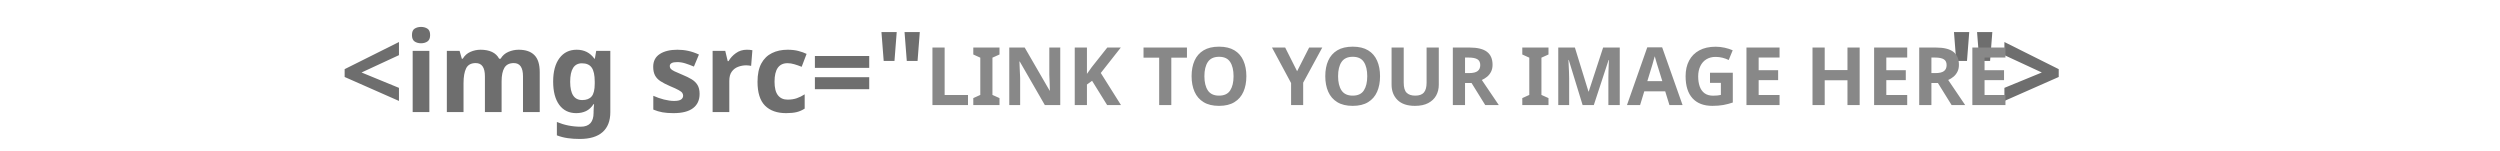
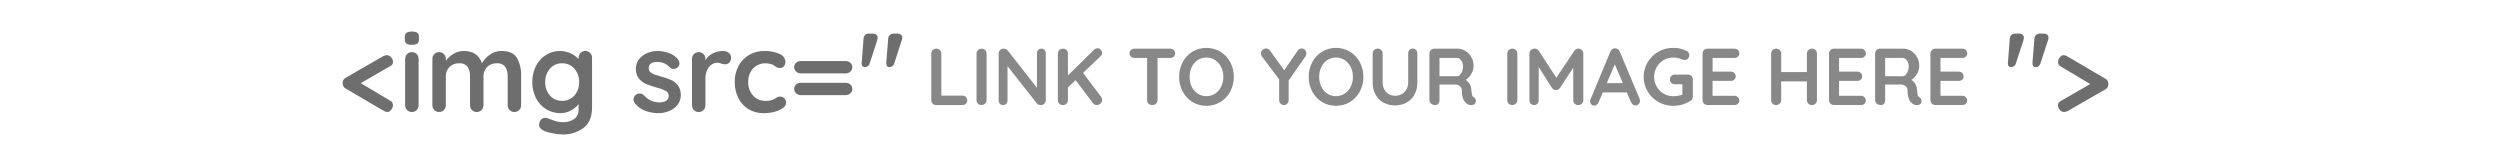
<svg xmlns="http://www.w3.org/2000/svg" width="714" height="43" viewBox="0 0 714 43">
  <defs>
    <clipPath id="clip-img_example">
      <rect width="714" height="43" />
    </clipPath>
  </defs>
  <g id="img_example" data-name="img example" clip-path="url(#clip-img_example)">
-     <text id="_img_src_" data-name="&lt;img src=&quot;                                   &quot;&gt; " transform="translate(-7)" fill="#6e6e6e" font-size="32" font-family="Quicksand-Bold, Quicksand" font-weight="700">
-       <tspan x="104.056" y="32" xml:space="preserve">&lt;img src="                                   "&gt; </tspan>
-     </text>
-     <text id="Link_to_your_Image_Here" data-name="Link to your Image Here" transform="translate(258 7)" fill="#888" font-size="23" font-family="Quicksand-Bold, Quicksand" font-weight="700">
-       <tspan x="6.242" y="23">LINK TO YOUR IMAGE HERE</tspan>
-     </text>
+     <path id="Path_16" data-name="Path 16" d="M118.52,28.8a1.315,1.315,0,0,1,.7,1.248,2,2,0,0,1-.528,1.344,1.465,1.465,0,0,1-1.072.608,1.687,1.687,0,0,1-.736-.208q-.416-.208-.864-.464l-10.4-6.112a1.417,1.417,0,0,1-.576-.624,1.935,1.935,0,0,1-.192-.848,1.905,1.905,0,0,1,.192-.864,1.437,1.437,0,0,1,.576-.608l10.4-5.984a3.215,3.215,0,0,1,1.472-.544,1.614,1.614,0,0,1,1.2.624,1.929,1.929,0,0,1,.56,1.3,1.282,1.282,0,0,1-.7,1.152l-8.512,4.928Zm8.032,1.248a1.919,1.919,0,0,1-.544,1.392,1.971,1.971,0,0,1-2.752,0,1.919,1.919,0,0,1-.544-1.392V16.832a1.919,1.919,0,0,1,.544-1.392,1.971,1.971,0,0,1,2.752,0,1.919,1.919,0,0,1,.544,1.392ZM124.6,12.8a2.542,2.542,0,0,1-1.536-.352,1.5,1.5,0,0,1-.448-1.248v-.608a1.451,1.451,0,0,1,.48-1.248,3.6,3.6,0,0,1,3.1,0,1.5,1.5,0,0,1,.448,1.248V11.2a1.47,1.47,0,0,1-.464,1.264A2.794,2.794,0,0,1,124.6,12.8Zm25.632,1.76q3.168,0,4.384,1.936a10.048,10.048,0,0,1,1.216,5.36v8.192a1.919,1.919,0,0,1-.544,1.392,1.971,1.971,0,0,1-2.752,0,1.919,1.919,0,0,1-.544-1.392V21.856a4.852,4.852,0,0,0-.688-2.768,2.714,2.714,0,0,0-2.416-1.008,3.657,3.657,0,0,0-2.8,1.072,3.792,3.792,0,0,0-1.008,2.7v8.192a1.919,1.919,0,0,1-.544,1.392,1.971,1.971,0,0,1-2.752,0,1.919,1.919,0,0,1-.544-1.392V21.856a4.852,4.852,0,0,0-.688-2.768,2.714,2.714,0,0,0-2.416-1.008,3.657,3.657,0,0,0-2.8,1.072,3.792,3.792,0,0,0-1.008,2.7v8.192a1.919,1.919,0,0,1-.544,1.392,1.971,1.971,0,0,1-2.752,0,1.919,1.919,0,0,1-.544-1.392V16.832a1.919,1.919,0,0,1,.544-1.392,1.971,1.971,0,0,1,2.752,0,1.919,1.919,0,0,1,.544,1.392v.512a7.815,7.815,0,0,1,2.192-1.968,5.542,5.542,0,0,1,2.96-.816q4.032,0,5.152,3.52a7.536,7.536,0,0,1,2.224-2.432A5.576,5.576,0,0,1,150.232,14.56Zm23.936,0a1.865,1.865,0,0,1,1.376.544,1.905,1.905,0,0,1,.544,1.408v14.24q0,3.9-2.416,5.776a9.71,9.71,0,0,1-6.128,1.872,15.028,15.028,0,0,1-2.64-.32,11.634,11.634,0,0,1-2.384-.64q-1.568-.672-1.568-1.856a1.644,1.644,0,0,1,.1-.512A1.983,1.983,0,0,1,161.7,34a1.589,1.589,0,0,1,1.008-.368,1.91,1.91,0,0,1,.608.1q.128.032,1.584.592a7.436,7.436,0,0,0,2.64.56,5.554,5.554,0,0,0,3.536-.944,3.24,3.24,0,0,0,1.168-2.672V29.728a6.377,6.377,0,0,1-2.128,1.792,6.14,6.14,0,0,1-3.056.8,7.613,7.613,0,0,1-4.08-1.136,7.957,7.957,0,0,1-2.9-3.152,9.713,9.713,0,0,1-1.056-4.576,9.933,9.933,0,0,1,1.04-4.592A7.9,7.9,0,0,1,162.92,15.7a7.4,7.4,0,0,1,4.016-1.136,6.967,6.967,0,0,1,3.04.672,7.15,7.15,0,0,1,2.272,1.632v-.352a1.919,1.919,0,0,1,.544-1.392A1.837,1.837,0,0,1,174.168,14.56ZM167.544,28.8a4.487,4.487,0,0,0,3.5-1.52,5.521,5.521,0,0,0,1.36-3.824,5.581,5.581,0,0,0-1.36-3.84,4.466,4.466,0,0,0-3.5-1.536,4.418,4.418,0,0,0-3.488,1.536,5.621,5.621,0,0,0-1.344,3.84,5.561,5.561,0,0,0,1.344,3.824A4.439,4.439,0,0,0,167.544,28.8Zm20.672.544a1.555,1.555,0,0,1-.288-.96,1.82,1.82,0,0,1,1.76-1.7,1.805,1.805,0,0,1,1.28.608,6.749,6.749,0,0,0,2,1.472,5.963,5.963,0,0,0,2.512.48q2.5-.1,2.5-1.888a1.53,1.53,0,0,0-.848-1.408,11.968,11.968,0,0,0-2.64-.96,22.884,22.884,0,0,1-3.024-1.024,5.35,5.35,0,0,1-2.016-1.552,4.3,4.3,0,0,1-.848-2.8,4.236,4.236,0,0,1,.88-2.672,5.792,5.792,0,0,1,2.3-1.76,7.452,7.452,0,0,1,3.024-.624,9.293,9.293,0,0,1,3.264.608,5.677,5.677,0,0,1,2.56,1.792,1.78,1.78,0,0,1,.416,1.152,1.486,1.486,0,0,1-.608,1.216,1.612,1.612,0,0,1-1.024.352,1.559,1.559,0,0,1-1.152-.448,4.065,4.065,0,0,0-1.488-1.12,4.92,4.92,0,0,0-2.064-.416q-2.432,0-2.432,1.76a1.506,1.506,0,0,0,.448,1.136,3.061,3.061,0,0,0,1.136.672q.688.24,1.936.592a21.161,21.161,0,0,1,2.88.992,4.943,4.943,0,0,1,1.952,1.568,4.492,4.492,0,0,1,.8,2.784,4.268,4.268,0,0,1-.928,2.736,5.874,5.874,0,0,1-2.384,1.776,7.7,7.7,0,0,1-2.992.608,10.837,10.837,0,0,1-3.936-.7A6.541,6.541,0,0,1,188.216,29.344ZM213.528,14.56a2.447,2.447,0,0,1,1.616.544,1.622,1.622,0,0,1,.656,1.28,1.983,1.983,0,0,1-.512,1.488,1.688,1.688,0,0,1-1.216.5,3.193,3.193,0,0,1-1.088-.224q-.1-.032-.432-.128a2.61,2.61,0,0,0-.72-.1,2.844,2.844,0,0,0-1.6.512,3.736,3.736,0,0,0-1.264,1.552,5.714,5.714,0,0,0-.5,2.48v7.584a1.919,1.919,0,0,1-.544,1.392,1.971,1.971,0,0,1-2.752,0,1.919,1.919,0,0,1-.544-1.392V16.832a1.919,1.919,0,0,1,.544-1.392,1.971,1.971,0,0,1,2.752,0,1.919,1.919,0,0,1,.544,1.392v.416a4.848,4.848,0,0,1,2.112-2A6.493,6.493,0,0,1,213.528,14.56Zm11.744,0a9.689,9.689,0,0,1,4.384.848,2.542,2.542,0,0,1,1.664,2.256A1.933,1.933,0,0,1,230.9,18.9a1.32,1.32,0,0,1-1.088.528,2.044,2.044,0,0,1-.832-.144,2.987,2.987,0,0,1-.624-.384,4.451,4.451,0,0,0-.592-.4,4.015,4.015,0,0,0-.944-.288,5.265,5.265,0,0,0-1.008-.128,4.838,4.838,0,0,0-3.76,1.488,5.538,5.538,0,0,0-1.36,3.888,5.483,5.483,0,0,0,1.376,3.824,4.536,4.536,0,0,0,3.52,1.52,5.445,5.445,0,0,0,2.336-.384,4.327,4.327,0,0,0,.528-.336,3.632,3.632,0,0,1,.624-.368,1.73,1.73,0,0,1,.7-.128,1.62,1.62,0,0,1,1.264.512,1.879,1.879,0,0,1,.464,1.312,1.853,1.853,0,0,1-.9,1.44,6.978,6.978,0,0,1-2.368,1.072,11.914,11.914,0,0,1-3.136.4,8.1,8.1,0,0,1-4.336-1.152,7.747,7.747,0,0,1-2.9-3.184,9.918,9.918,0,0,1-1.024-4.528,9.664,9.664,0,0,1,1.072-4.608A7.887,7.887,0,0,1,220.92,15.7,8.383,8.383,0,0,1,225.272,14.56Zm10.432,6.4a1.855,1.855,0,0,1-1.344-.528,1.7,1.7,0,0,1-.544-1.264,1.6,1.6,0,0,1,.544-1.232,1.921,1.921,0,0,1,1.344-.5h12.832a1.921,1.921,0,0,1,1.344.5,1.6,1.6,0,0,1,.544,1.232,1.7,1.7,0,0,1-.544,1.264,1.855,1.855,0,0,1-1.344.528Zm0,6.208a1.855,1.855,0,0,1-1.344-.528,1.7,1.7,0,0,1-.544-1.264,1.6,1.6,0,0,1,.544-1.232,1.921,1.921,0,0,1,1.344-.5h12.832a1.921,1.921,0,0,1,1.344.5,1.6,1.6,0,0,1,.544,1.232,1.7,1.7,0,0,1-.544,1.264,1.855,1.855,0,0,1-1.344.528Zm17.92-16.032A1.491,1.491,0,0,1,255.288,9.6h.928a1.589,1.589,0,0,1,1.072.32,1.087,1.087,0,0,1,.368.864,2.453,2.453,0,0,1-.1.64l-2.176,6.688a1.376,1.376,0,0,1-1.344,1.056.861.861,0,0,1-.752-.336,1.417,1.417,0,0,1-.176-.976Zm7.04,0A1.512,1.512,0,0,1,262.328,9.6h.928a1.646,1.646,0,0,1,1.072.3,1.039,1.039,0,0,1,.368.848,1.966,1.966,0,0,1-.128.672l-2.176,6.688a1.376,1.376,0,0,1-1.344,1.056q-1.024,0-.928-1.344Zm320.32,0A1.491,1.491,0,0,1,582.648,9.6h.928a1.589,1.589,0,0,1,1.072.32,1.087,1.087,0,0,1,.368.864,2.452,2.452,0,0,1-.1.64l-2.176,6.688a1.376,1.376,0,0,1-1.344,1.056.861.861,0,0,1-.752-.336,1.417,1.417,0,0,1-.176-.976Zm7.04,0A1.512,1.512,0,0,1,589.688,9.6h.928a1.647,1.647,0,0,1,1.072.3,1.039,1.039,0,0,1,.368.848,1.966,1.966,0,0,1-.128.672l-2.176,6.688a1.376,1.376,0,0,1-1.344,1.056q-1.024,0-.928-1.344Zm20.352,11.392a1.417,1.417,0,0,1,.576.624,1.935,1.935,0,0,1,.192.848,1.905,1.905,0,0,1-.192.864,1.437,1.437,0,0,1-.576.608l-10.4,5.984A3.215,3.215,0,0,1,596.5,32a1.614,1.614,0,0,1-1.2-.624,1.929,1.929,0,0,1-.56-1.3,1.282,1.282,0,0,1,.7-1.152L603.96,24l-8.48-5.056a1.315,1.315,0,0,1-.7-1.248,2,2,0,0,1,.528-1.344,1.465,1.465,0,0,1,1.072-.608,1.687,1.687,0,0,1,.736.208q.416.208.864.464Z" transform="translate(-7)" fill="#6e6e6e" />
+     <path id="Path_17" data-name="Path 17" d="M16.845,20.309a1.4,1.4,0,0,1,1,.379,1.283,1.283,0,0,1,.4.978,1.256,1.256,0,0,1-.4.955,1.4,1.4,0,0,1-1,.379H9.37a1.375,1.375,0,0,1-1.4-1.4V8.3a1.339,1.339,0,0,1,.414-1,1.455,1.455,0,0,1,1.058-.4,1.369,1.369,0,0,1,.989.4,1.339,1.339,0,0,1,.414,1V20.309ZM23.767,21.6a1.3,1.3,0,0,1-.437,1,1.448,1.448,0,0,1-1.012.4,1.387,1.387,0,0,1-1.024-.4,1.358,1.358,0,0,1-.4-1V8.3a1.339,1.339,0,0,1,.414-1,1.455,1.455,0,0,1,1.058-.4,1.369,1.369,0,0,1,.989.4,1.339,1.339,0,0,1,.414,1ZM39.431,6.9a1.173,1.173,0,0,1,.9.368,1.293,1.293,0,0,1,.345.92V21.6a1.375,1.375,0,0,1-1.4,1.4,1.988,1.988,0,0,1-.632-.1.9.9,0,0,1-.449-.288L29.748,11.891v9.821a1.27,1.27,0,0,1-.357.92A1.239,1.239,0,0,1,28.46,23a1.173,1.173,0,0,1-.9-.368,1.293,1.293,0,0,1-.345-.92V8.3a1.375,1.375,0,0,1,1.4-1.4,1.76,1.76,0,0,1,.678.138,1.092,1.092,0,0,1,.495.368l8.372,10.672V8.188a1.27,1.27,0,0,1,.356-.92A1.21,1.21,0,0,1,39.431,6.9Zm17.02,13.708a1.641,1.641,0,0,1,.23.448,1.51,1.51,0,0,1,.092.495,1.32,1.32,0,0,1-.471,1.035A1.606,1.606,0,0,1,55.208,23a1.27,1.27,0,0,1-.575-.138,1.256,1.256,0,0,1-.46-.391l-4.991-6.578L47,17.986V21.6a1.348,1.348,0,0,1-.4,1.012A1.439,1.439,0,0,1,45.549,23a1.387,1.387,0,0,1-1.024-.4,1.358,1.358,0,0,1-.4-1V8.3a1.339,1.339,0,0,1,.414-1,1.455,1.455,0,0,1,1.058-.4A1.34,1.34,0,0,1,47,8.3v6.256l7.36-7.245a1.583,1.583,0,0,1,1.127-.529,1.132,1.132,0,0,1,.9.437,1.41,1.41,0,0,1,.368.92,1.253,1.253,0,0,1-.414.9l-5.014,4.784ZM76.207,6.9a1.417,1.417,0,0,1,1.012.368,1.265,1.265,0,0,1,.391.966,1.229,1.229,0,0,1-.391.954,1.444,1.444,0,0,1-1.012.357H72.6V21.6a1.3,1.3,0,0,1-.437,1,1.536,1.536,0,0,1-1.081.4,1.455,1.455,0,0,1-1.058-.4,1.339,1.339,0,0,1-.414-1V9.545H66a1.417,1.417,0,0,1-1.012-.368,1.265,1.265,0,0,1-.391-.966,1.22,1.22,0,0,1,.4-.943A1.427,1.427,0,0,1,66,6.9Zm18.17,8.05a8.73,8.73,0,0,1-1.012,4.175,7.75,7.75,0,0,1-2.795,3,7.847,7.847,0,0,1-8.027,0,7.666,7.666,0,0,1-2.783-3,8.811,8.811,0,0,1-1-4.175,8.811,8.811,0,0,1,1-4.175,7.666,7.666,0,0,1,2.783-3,7.847,7.847,0,0,1,8.027,0,7.75,7.75,0,0,1,2.795,3A8.73,8.73,0,0,1,94.378,14.95Zm-2.99,0a6.208,6.208,0,0,0-.621-2.795,5.012,5.012,0,0,0-1.725-1.99,4.609,4.609,0,0,0-4.98-.012,4.859,4.859,0,0,0-1.7,1.99,6.38,6.38,0,0,0-.609,2.806,6.38,6.38,0,0,0,.609,2.806,4.859,4.859,0,0,0,1.7,1.99,4.609,4.609,0,0,0,4.98-.012,5.012,5.012,0,0,0,1.725-1.99A6.208,6.208,0,0,0,91.387,14.95ZM115.1,8.257a1.536,1.536,0,0,1-.253.851l-4.807,6.877V21.6a1.379,1.379,0,0,1-.391,1,1.267,1.267,0,0,1-.943.4,1.331,1.331,0,0,1-.978-.4,1.358,1.358,0,0,1-.4-1V15.663l-4.784-6.348a1.809,1.809,0,0,1-.414-1.081,1.263,1.263,0,0,1,.472-1,1.519,1.519,0,0,1,1-.4,1.393,1.393,0,0,1,1.127.644l4.048,5.589,3.795-5.543a1.39,1.39,0,0,1,1.15-.69,1.324,1.324,0,0,1,.966.414A1.377,1.377,0,0,1,115.1,8.257Zm16.284,6.693a8.73,8.73,0,0,1-1.012,4.175,7.75,7.75,0,0,1-2.794,3,7.847,7.847,0,0,1-8.027,0,7.666,7.666,0,0,1-2.783-3,8.811,8.811,0,0,1-1-4.175,8.811,8.811,0,0,1,1-4.175,7.666,7.666,0,0,1,2.783-3,7.847,7.847,0,0,1,8.027,0,7.75,7.75,0,0,1,2.794,3A8.73,8.73,0,0,1,131.385,14.95Zm-2.99,0a6.208,6.208,0,0,0-.621-2.795,5.012,5.012,0,0,0-1.725-1.99,4.609,4.609,0,0,0-4.98-.012,4.859,4.859,0,0,0-1.7,1.99,6.38,6.38,0,0,0-.609,2.806,6.38,6.38,0,0,0,.609,2.806,4.859,4.859,0,0,0,1.7,1.99,4.609,4.609,0,0,0,4.98-.012,5.012,5.012,0,0,0,1.725-1.99A6.208,6.208,0,0,0,128.395,14.95Zm17.066-8.073a1.265,1.265,0,0,1,.966.391,1.417,1.417,0,0,1,.368,1.012v8.326a6.932,6.932,0,0,1-.805,3.381,5.807,5.807,0,0,1-2.254,2.3,7.061,7.061,0,0,1-6.635,0,5.786,5.786,0,0,1-2.266-2.3,6.932,6.932,0,0,1-.8-3.381V8.28a1.339,1.339,0,0,1,.414-1,1.455,1.455,0,0,1,1.058-.4,1.394,1.394,0,0,1,1.38,1.4v8.326a3.955,3.955,0,0,0,.483,1.967,3.37,3.37,0,0,0,1.3,1.323,3.526,3.526,0,0,0,1.76.46,3.875,3.875,0,0,0,1.852-.46,3.517,3.517,0,0,0,1.38-1.323,3.747,3.747,0,0,0,.518-1.967V8.28a1.473,1.473,0,0,1,.345-1.012A1.193,1.193,0,0,1,145.461,6.877Zm17.411,13.869a1.355,1.355,0,0,1,.471.483,1.226,1.226,0,0,1,.173.621,1.188,1.188,0,0,1-.276.759,1.3,1.3,0,0,1-1.058.414,2.065,2.065,0,0,1-1.012-.253q-1.656-.943-1.656-3.841a1.669,1.669,0,0,0-.54-1.311,2.255,2.255,0,0,0-1.553-.483h-4.3V21.6a1.505,1.505,0,0,1-.334,1.012A1.106,1.106,0,0,1,151.9,23a1.784,1.784,0,0,1-1.161-.4,1.241,1.241,0,0,1-.494-1V8.3a1.375,1.375,0,0,1,1.4-1.4h6.624a4.263,4.263,0,0,1,2.254.644,4.753,4.753,0,0,1,1.691,1.771,5.079,5.079,0,0,1,.632,2.53,4.485,4.485,0,0,1-.621,2.243,4.948,4.948,0,0,1-1.61,1.736,3.524,3.524,0,0,1,1.587,2.714,3.866,3.866,0,0,1,.069.713,7.324,7.324,0,0,0,.184,1.024A.758.758,0,0,0,162.872,20.746Zm-4.715-5.98a1.145,1.145,0,0,0,.805-.391,2.968,2.968,0,0,0,.644-1.046,3.9,3.9,0,0,0,.253-1.415,2.759,2.759,0,0,0-.253-1.184,2.427,2.427,0,0,0-.644-.863,1.257,1.257,0,0,0-.805-.322H153.12v5.221Zm17.2,6.831a1.3,1.3,0,0,1-.437,1,1.448,1.448,0,0,1-1.012.4,1.387,1.387,0,0,1-1.023-.4,1.358,1.358,0,0,1-.4-1V8.3a1.339,1.339,0,0,1,.414-1,1.455,1.455,0,0,1,1.058-.4,1.369,1.369,0,0,1,.989.4,1.339,1.339,0,0,1,.414,1Zm17.411-14.72a1.408,1.408,0,0,1,1,.4,1.321,1.321,0,0,1,.425,1V21.6a1.359,1.359,0,0,1-1.426,1.4,1.439,1.439,0,0,1-1.047-.391,1.348,1.348,0,0,1-.4-1.012V12.328l-3.795,5.8a1.961,1.961,0,0,1-.529.448,1.068,1.068,0,0,1-.621.149,1.024,1.024,0,0,1-.6-.149,1.962,1.962,0,0,1-.529-.448l-3.795-6V21.6a1.417,1.417,0,0,1-.368,1.012,1.265,1.265,0,0,1-.966.391,1.22,1.22,0,0,1-.943-.4,1.427,1.427,0,0,1-.368-1V8.28a1.332,1.332,0,0,1,.425-.989,1.415,1.415,0,0,1,1.023-.414,1.531,1.531,0,0,1,.69.173,1.335,1.335,0,0,1,.529.448l5.014,7.7,5.152-7.7a1.4,1.4,0,0,1,.494-.448A1.289,1.289,0,0,1,192.771,6.877Zm17.5,14.329a1.548,1.548,0,0,1,.115.552,1.3,1.3,0,0,1-.391.978,1.252,1.252,0,0,1-.9.379,1.206,1.206,0,0,1-.747-.253,1.644,1.644,0,0,1-.518-.69l-1.2-2.783h-6.854l-1.2,2.806a1.415,1.415,0,0,1-.494.679,1.171,1.171,0,0,1-1.944-.955,1.521,1.521,0,0,1,.069-.437l5.727-13.754a1.526,1.526,0,0,1,.552-.713,1.2,1.2,0,0,1,.828-.207,1.347,1.347,0,0,1,.77.242,1.362,1.362,0,0,1,.518.678Zm-9.361-4.462h4.6l-2.323-5.382ZM224.1,14.306a1.32,1.32,0,0,1,.989.4,1.379,1.379,0,0,1,.391,1v4.876a1.379,1.379,0,0,1-.713,1.242,9.176,9.176,0,0,1-4.945,1.4,8.271,8.271,0,0,1-4.209-1.115,8.355,8.355,0,0,1-3.059-3.013,8.21,8.21,0,0,1,0-8.3,8.355,8.355,0,0,1,3.059-3.013A8.271,8.271,0,0,1,219.82,6.67a8.108,8.108,0,0,1,3.956.92,1.248,1.248,0,0,1,.69,1.127,1.455,1.455,0,0,1-.38,1,1.2,1.2,0,0,1-.932.426,1.887,1.887,0,0,1-.759-.184,6.51,6.51,0,0,0-2.576-.529,5.166,5.166,0,0,0-2.714.748,5.57,5.57,0,0,0,0,9.545,5.166,5.166,0,0,0,2.714.747,8.966,8.966,0,0,0,1.38-.115,8.016,8.016,0,0,0,1.288-.3v-2.99h-2.162a1.379,1.379,0,0,1-1-.391,1.416,1.416,0,0,1,0-1.978,1.379,1.379,0,0,1,1-.391Zm13.248,6.049a1.358,1.358,0,0,1,1,.4,1.279,1.279,0,0,1,.4.931,1.22,1.22,0,0,1-.4.943,1.427,1.427,0,0,1-1,.368h-7.7a1.375,1.375,0,0,1-1.4-1.4V8.3a1.375,1.375,0,0,1,1.4-1.4h7.7a1.4,1.4,0,0,1,1,.379,1.283,1.283,0,0,1,.4.977,1.2,1.2,0,0,1-.391.931,1.444,1.444,0,0,1-1.012.357h-6.233v3.91h5.2a1.4,1.4,0,0,1,1,.379,1.283,1.283,0,0,1,.4.978,1.2,1.2,0,0,1-.391.931,1.444,1.444,0,0,1-1.012.357h-5.2v4.255ZM259.495,6.9a1.4,1.4,0,0,1,1.035.391,1.369,1.369,0,0,1,.391,1.012V21.6a1.339,1.339,0,0,1-.414,1,1.455,1.455,0,0,1-1.058.4,1.369,1.369,0,0,1-.989-.4,1.339,1.339,0,0,1-.414-1V16.238h-7.337V21.6a1.3,1.3,0,0,1-.437,1,1.448,1.448,0,0,1-1.012.4,1.387,1.387,0,0,1-1.023-.4,1.358,1.358,0,0,1-.4-1V8.3a1.339,1.339,0,0,1,.414-1,1.455,1.455,0,0,1,1.058-.4,1.369,1.369,0,0,1,.989.4,1.339,1.339,0,0,1,.414,1v5.29h7.337V8.3a1.3,1.3,0,0,1,.437-1A1.448,1.448,0,0,1,259.495,6.9Zm13.984,13.455a1.358,1.358,0,0,1,1,.4,1.279,1.279,0,0,1,.4.931,1.22,1.22,0,0,1-.4.943,1.427,1.427,0,0,1-1,.368h-7.705a1.375,1.375,0,0,1-1.4-1.4V8.3a1.375,1.375,0,0,1,1.4-1.4h7.705a1.4,1.4,0,0,1,1,.379,1.283,1.283,0,0,1,.4.977,1.2,1.2,0,0,1-.391.931,1.444,1.444,0,0,1-1.012.357h-6.233v3.91h5.2a1.4,1.4,0,0,1,1,.379,1.283,1.283,0,0,1,.4.978,1.2,1.2,0,0,1-.391.931,1.444,1.444,0,0,1-1.012.357h-5.2v4.255Zm16.675.391a1.355,1.355,0,0,1,.471.483,1.226,1.226,0,0,1,.173.621,1.188,1.188,0,0,1-.276.759,1.3,1.3,0,0,1-1.058.414,2.065,2.065,0,0,1-1.012-.253q-1.656-.943-1.656-3.841a1.67,1.67,0,0,0-.54-1.311,2.255,2.255,0,0,0-1.552-.483h-4.3V21.6a1.505,1.505,0,0,1-.333,1.012,1.106,1.106,0,0,1-.885.391,1.784,1.784,0,0,1-1.161-.4,1.241,1.241,0,0,1-.495-1V8.3a1.375,1.375,0,0,1,1.4-1.4h6.624a4.263,4.263,0,0,1,2.254.644,4.753,4.753,0,0,1,1.69,1.771,5.079,5.079,0,0,1,.633,2.53,4.485,4.485,0,0,1-.621,2.243,4.948,4.948,0,0,1-1.61,1.736,3.524,3.524,0,0,1,1.587,2.714,3.868,3.868,0,0,1,.069.713,7.331,7.331,0,0,0,.184,1.024A.758.758,0,0,0,290.154,20.746Zm-4.715-5.98a1.145,1.145,0,0,0,.8-.391,2.968,2.968,0,0,0,.644-1.046,3.9,3.9,0,0,0,.253-1.415,2.759,2.759,0,0,0-.253-1.184,2.427,2.427,0,0,0-.644-.863,1.257,1.257,0,0,0-.8-.322H280.4v5.221Zm17,5.589a1.358,1.358,0,0,1,1,.4,1.279,1.279,0,0,1,.4.931,1.22,1.22,0,0,1-.4.943,1.427,1.427,0,0,1-1,.368H294.73a1.375,1.375,0,0,1-1.4-1.4V8.3a1.375,1.375,0,0,1,1.4-1.4h7.705a1.4,1.4,0,0,1,1,.379,1.283,1.283,0,0,1,.4.977,1.2,1.2,0,0,1-.391.931,1.444,1.444,0,0,1-1.012.357H296.2v3.91h5.2a1.4,1.4,0,0,1,1,.379,1.283,1.283,0,0,1,.4.978,1.2,1.2,0,0,1-.391.931,1.444,1.444,0,0,1-1.012.357h-5.2v4.255Z" transform="translate(258 7)" fill="#888" />
  </g>
</svg>
